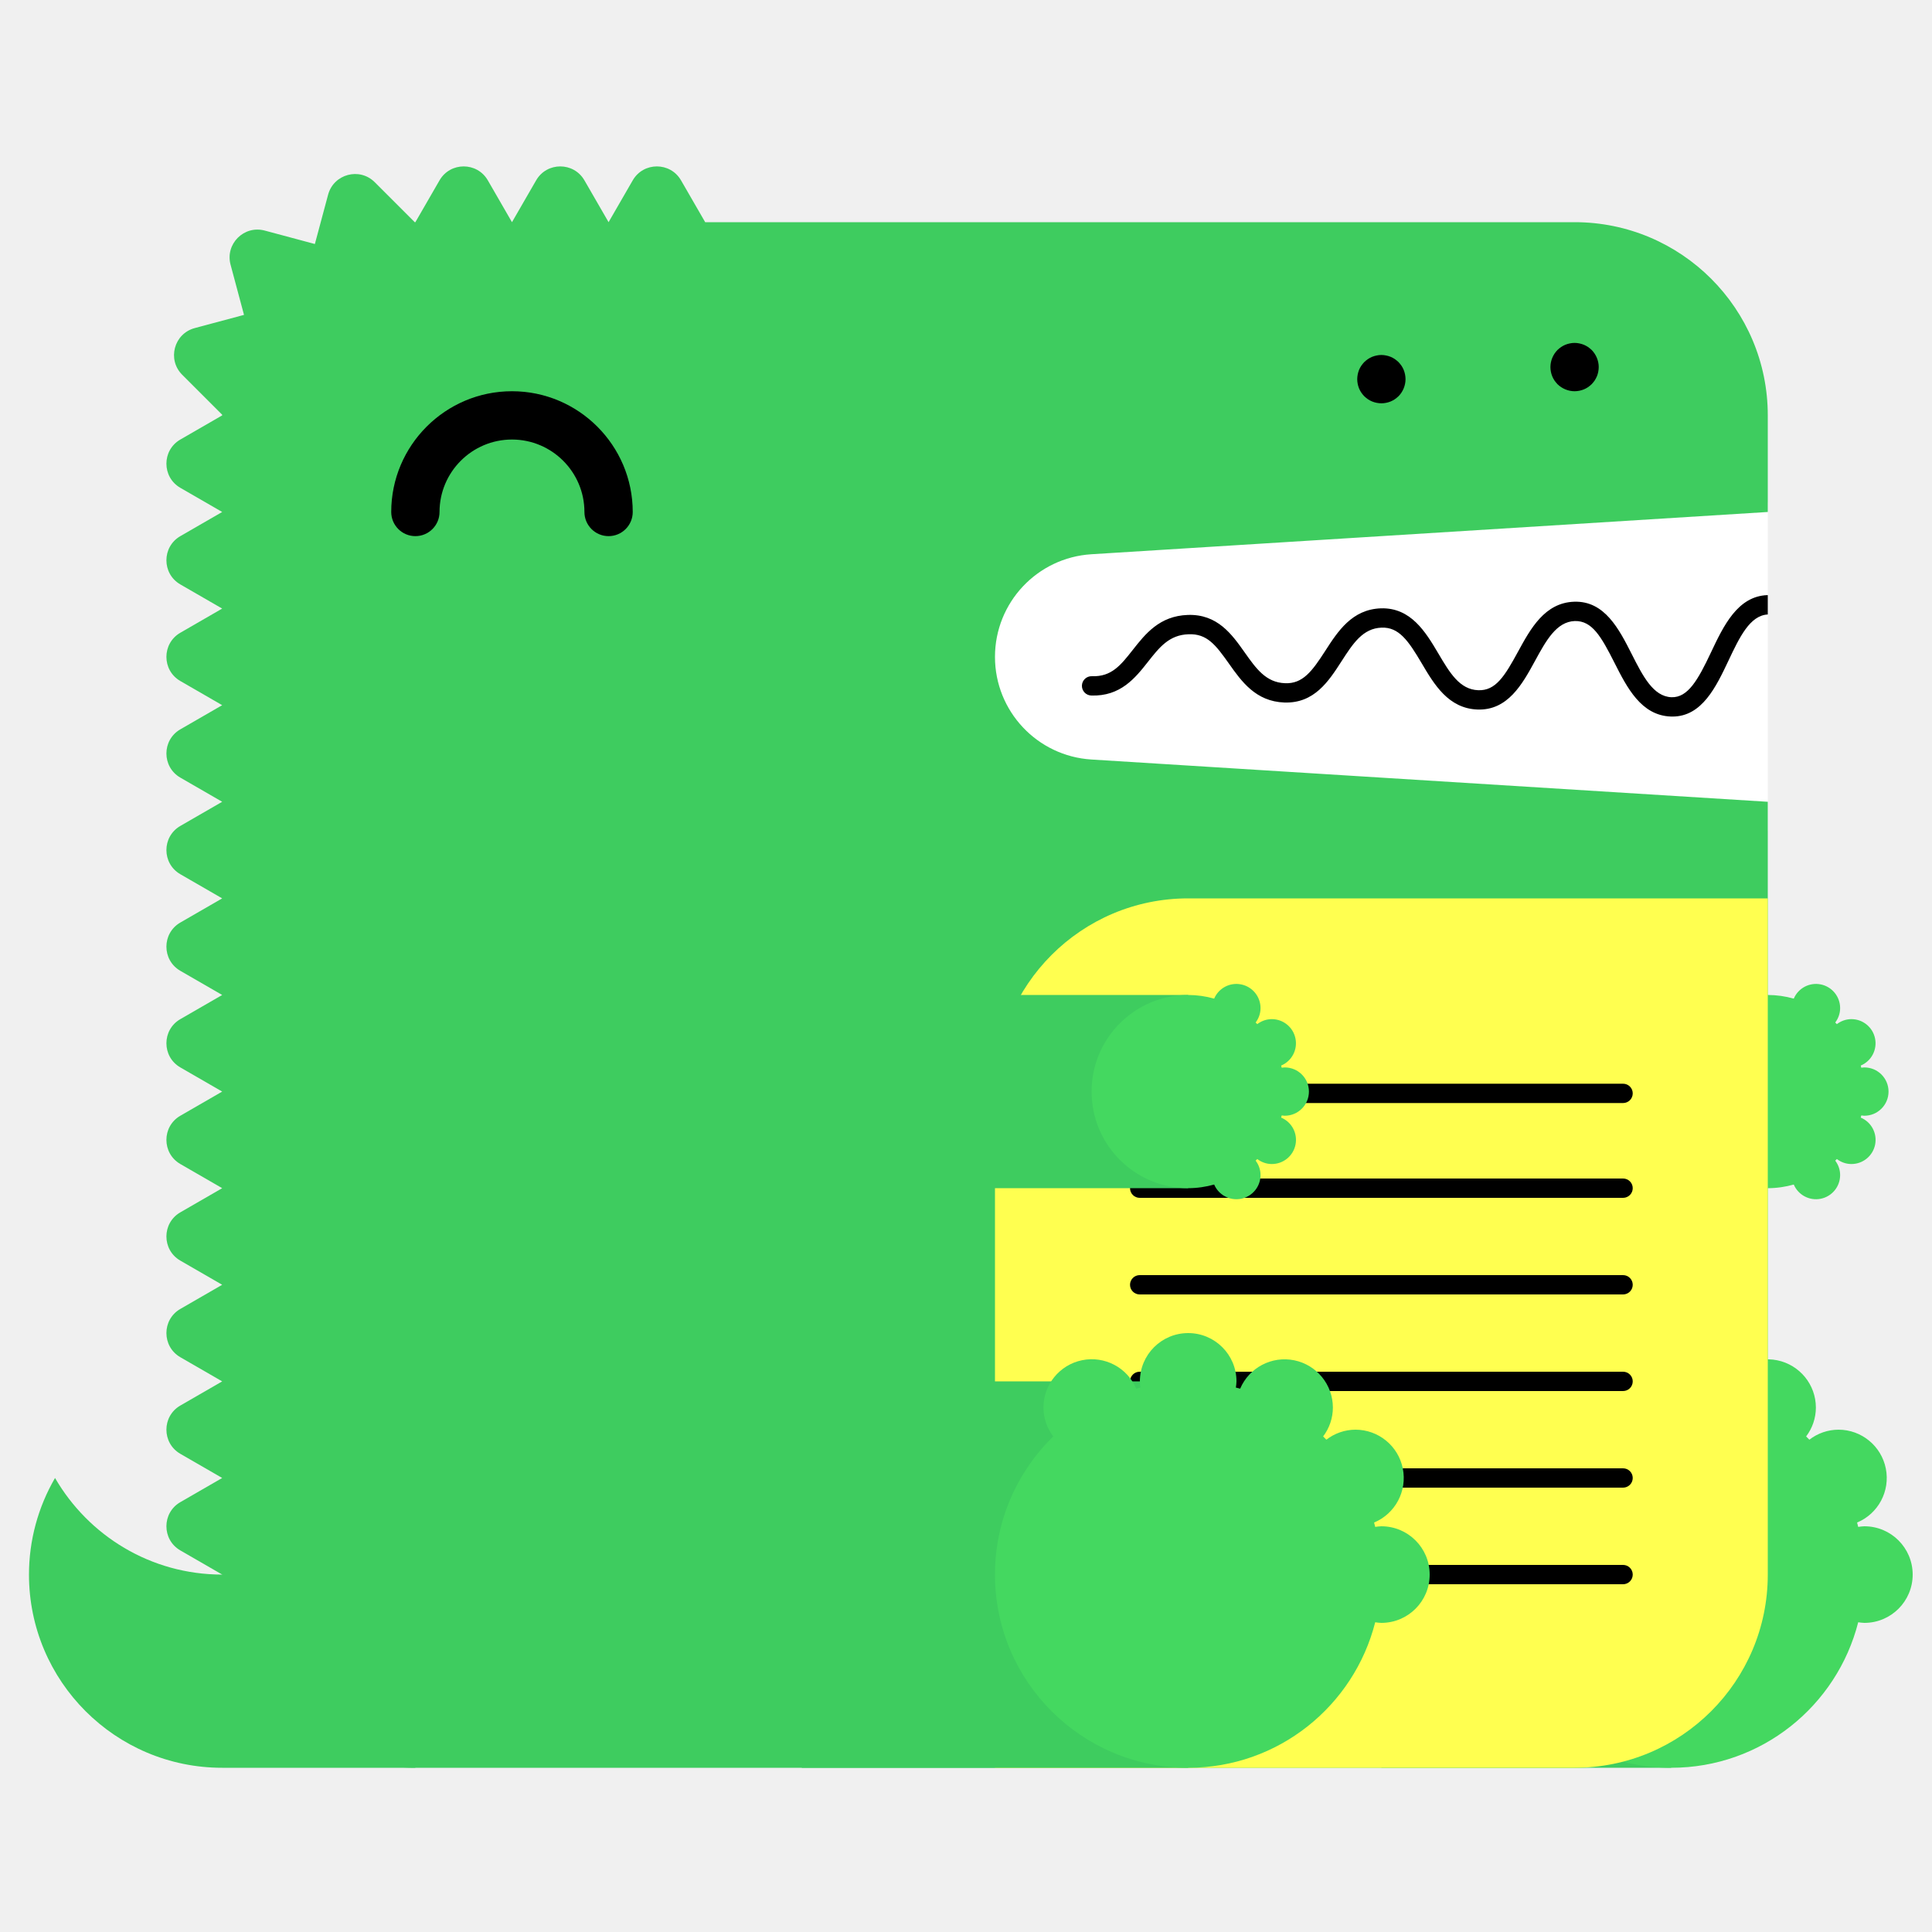
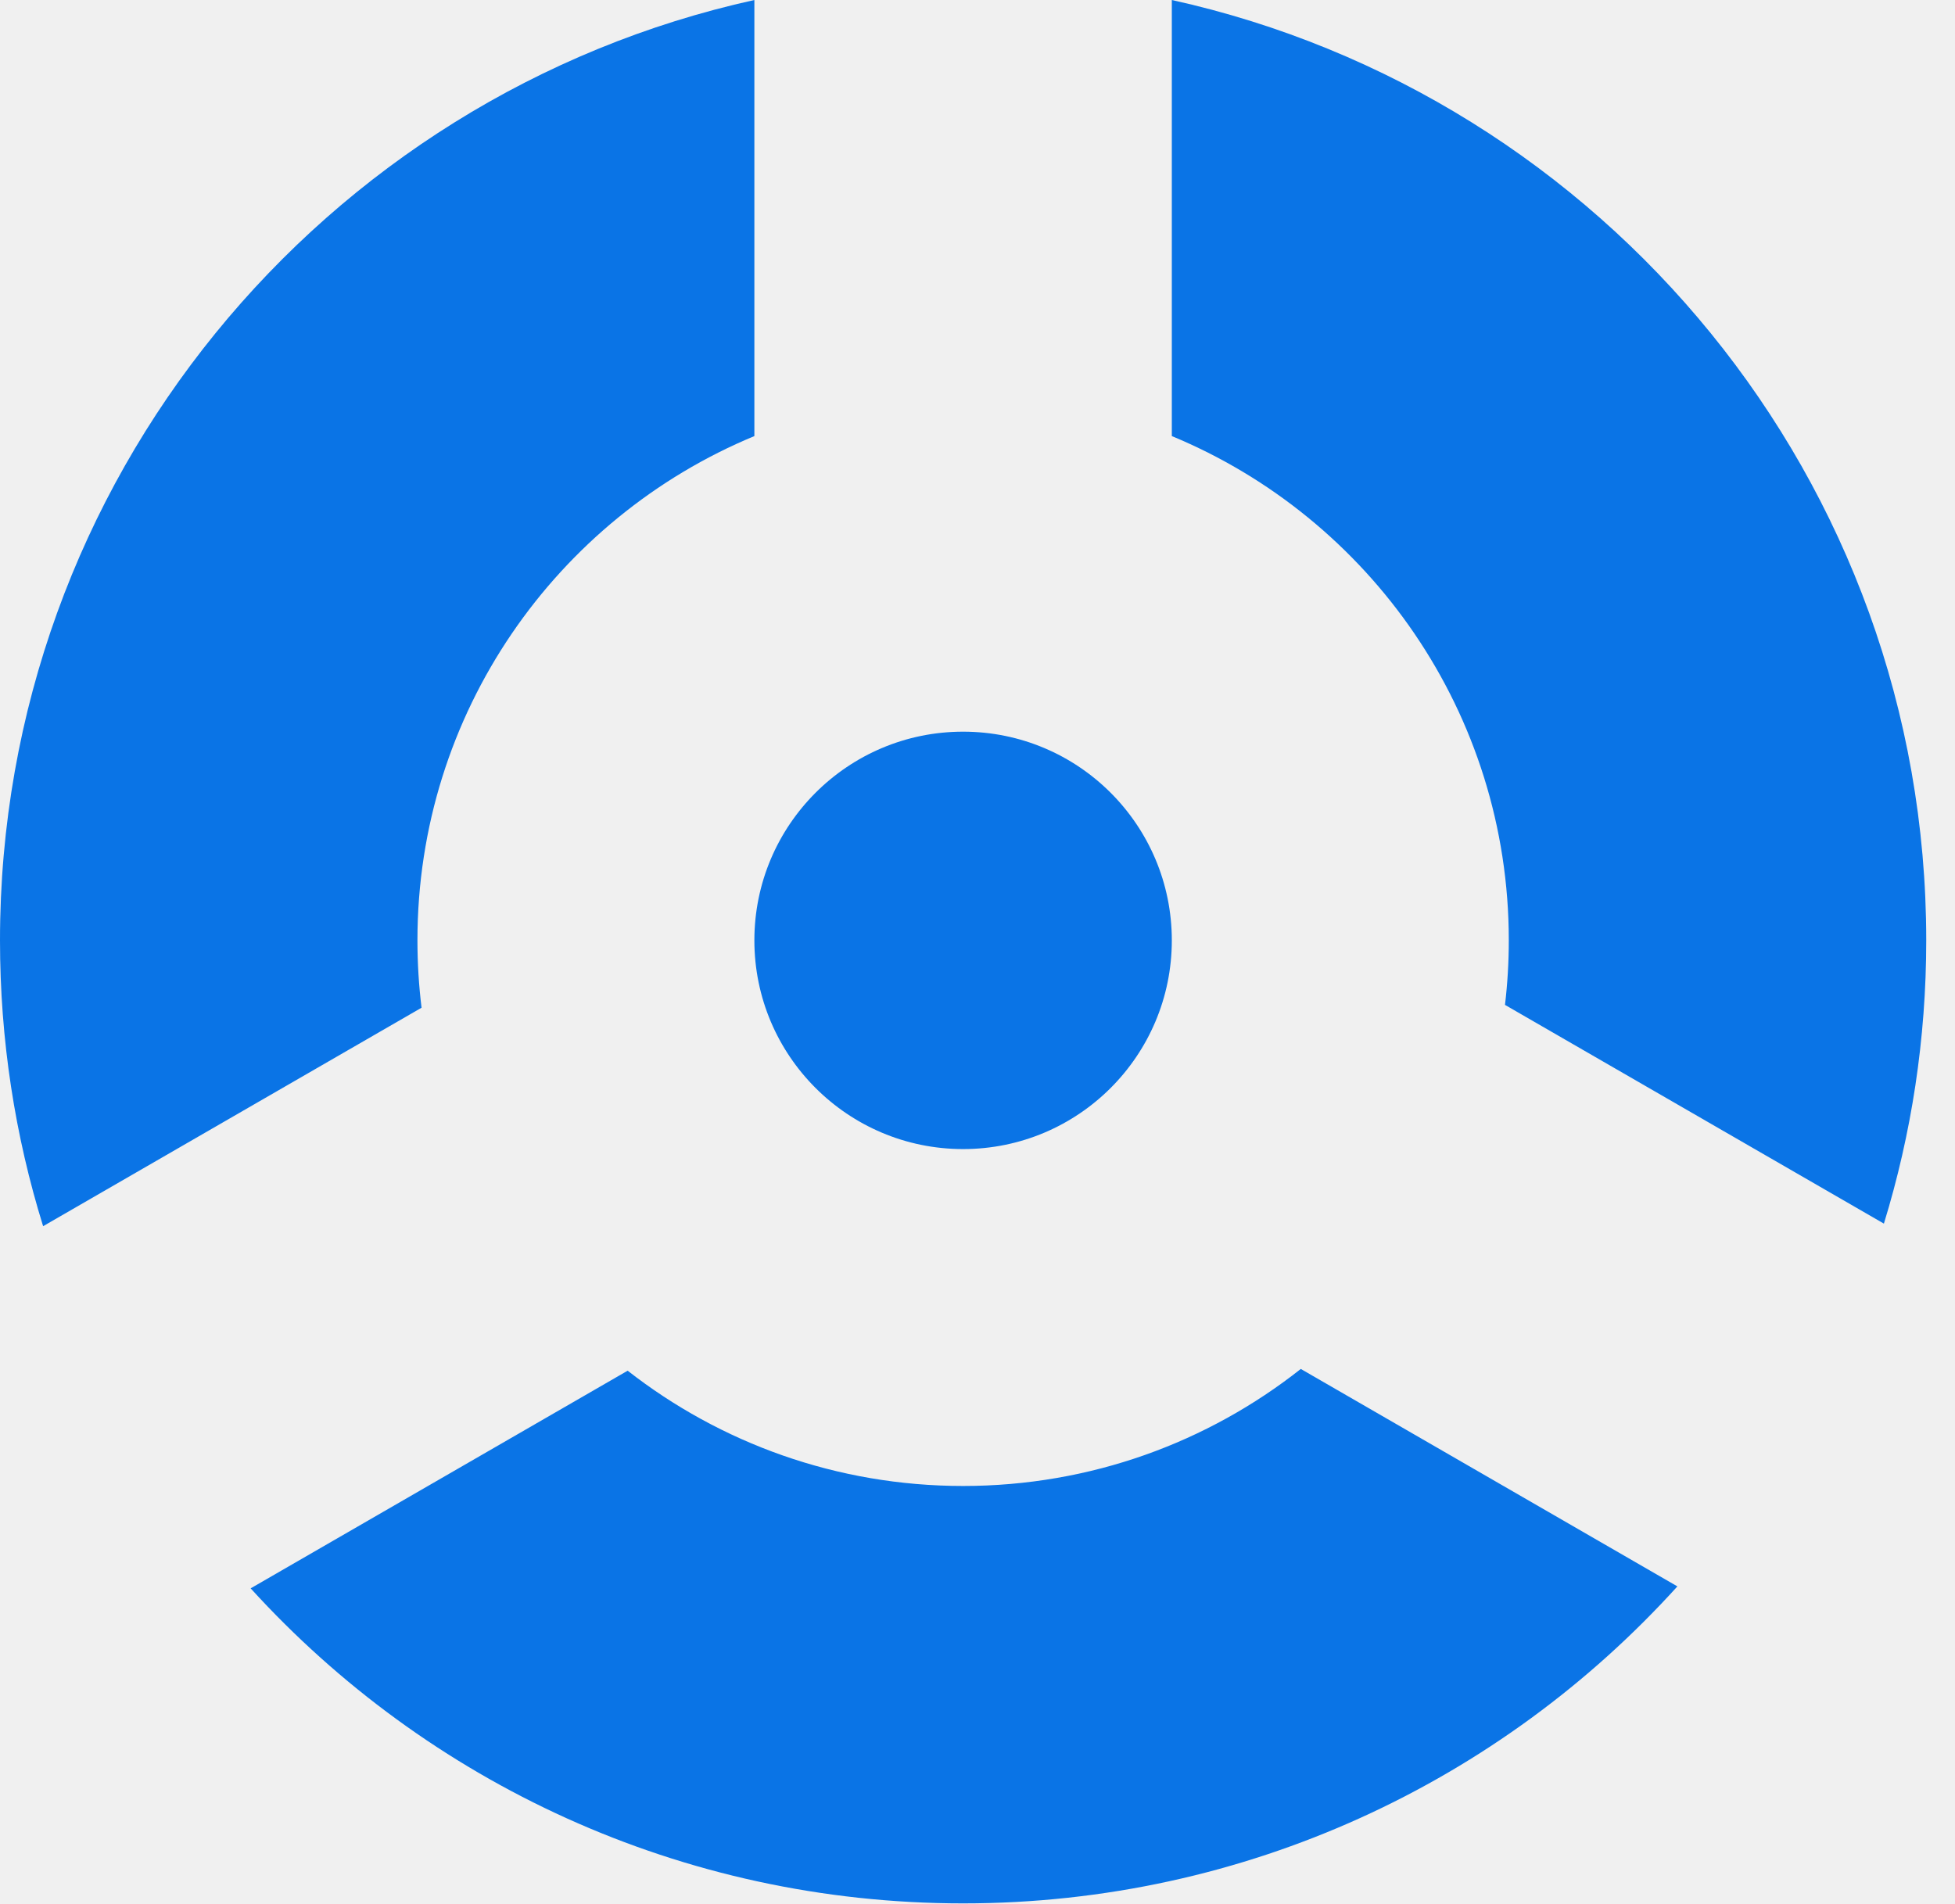
- <svg xmlns="http://www.w3.org/2000/svg" width="200" height="200" viewBox="0 0 200 200">
-   <g fill="none" fill-rule="evenodd">
-     <path fill="#FFF" d="M99 52h84v34H99z" />
-     <path d="M23 163c-7.398 0-13.843-4.027-17.303-10A19.886 19.886 0 0 0 3 163c0 11.046 8.954 20 20 20h20v-20H23z" fill="#3ECC5F" />
-     <path d="M112.98 57.376L183 53V43c0-11.046-8.954-20-20-20H73l-2.5-4.33c-1.112-1.925-3.889-1.925-5 0L63 23l-2.5-4.33c-1.111-1.925-3.889-1.925-5 0L53 23l-2.5-4.33c-1.111-1.925-3.889-1.925-5 0L43 23c-.022 0-.042.003-.065.003l-4.142-4.141c-1.57-1.571-4.252-.853-4.828 1.294l-1.369 5.104-5.192-1.392c-2.148-.575-4.111 1.389-3.535 3.536l1.39 5.193-5.102 1.367c-2.148.576-2.867 3.259-1.296 4.83l4.142 4.142c0 .021-.003.042-.003.064l-4.33 2.5c-1.925 1.111-1.925 3.889 0 5L23 53l-4.33 2.5c-1.925 1.111-1.925 3.889 0 5L23 63l-4.33 2.5c-1.925 1.111-1.925 3.889 0 5L23 73l-4.33 2.5c-1.925 1.111-1.925 3.889 0 5L23 83l-4.33 2.5c-1.925 1.111-1.925 3.889 0 5L23 93l-4.33 2.5c-1.925 1.111-1.925 3.889 0 5L23 103l-4.33 2.5c-1.925 1.111-1.925 3.889 0 5L23 113l-4.33 2.5c-1.925 1.111-1.925 3.889 0 5L23 123l-4.33 2.5c-1.925 1.111-1.925 3.889 0 5L23 133l-4.33 2.5c-1.925 1.111-1.925 3.889 0 5L23 143l-4.33 2.5c-1.925 1.111-1.925 3.889 0 5L23 153l-4.33 2.5c-1.925 1.111-1.925 3.889 0 5L23 163c0 11.046 8.954 20 20 20h120c11.046 0 20-8.954 20-20V83l-70.02-4.376A10.645 10.645 0 0 1 103 68c0-5.621 4.37-10.273 9.98-10.624" fill="#3ECC5F" />
-     <path fill="#3ECC5F" d="M143 183h30v-40h-30z" />
-     <path d="M193 158c-.219 0-.428.037-.639.064-.038-.15-.074-.301-.116-.451A5 5 0 0 0 190.32 148a4.96 4.96 0 0 0-3.016 1.036 26.531 26.531 0 0 0-.335-.336 4.955 4.955 0 0 0 1.011-2.987 5 5 0 0 0-9.599-1.959c-.148-.042-.297-.077-.445-.115.027-.211.064-.42.064-.639a5 5 0 0 0-5-5 5 5 0 0 0-5 5c0 .219.037.428.064.639-.148.038-.297.073-.445.115a4.998 4.998 0 0 0-9.599 1.959c0 1.125.384 2.151 1.011 2.987-3.717 3.632-6.031 8.693-6.031 14.3 0 11.046 8.954 20 20 20 9.339 0 17.16-6.41 19.361-15.064.211.027.42.064.639.064a5 5 0 0 0 5-5 5 5 0 0 0-5-5" fill="#44D860" />
-     <path fill="#3ECC5F" d="M153 123h30v-20h-30z" />
-     <path d="M193 115.5a2.5 2.5 0 1 0 0-5c-.109 0-.214.019-.319.032-.02-.075-.037-.15-.058-.225a2.501 2.501 0 0 0-.963-4.807c-.569 0-1.088.197-1.508.518a6.653 6.653 0 0 0-.168-.168c.314-.417.506-.931.506-1.494a2.5 2.5 0 0 0-4.8-.979A9.987 9.987 0 0 0 183 103c-5.522 0-10 4.478-10 10s4.478 10 10 10c.934 0 1.833-.138 2.69-.377a2.5 2.5 0 0 0 4.8-.979c0-.563-.192-1.077-.506-1.494.057-.055.113-.111.168-.168.42.321.939.518 1.508.518a2.5 2.5 0 0 0 .963-4.807c.021-.074.038-.15.058-.225.105.013.21.032.319.032" fill="#44D860" />
-     <path d="M63 55.5a2.5 2.5 0 0 1-2.5-2.5c0-4.136-3.364-7.5-7.5-7.5s-7.5 3.364-7.5 7.5a2.5 2.5 0 1 1-5 0c0-6.893 5.607-12.5 12.5-12.5S65.5 46.107 65.5 53a2.5 2.5 0 0 1-2.5 2.5" fill="#000" />
-     <path d="M103 183h60c11.046 0 20-8.954 20-20V93h-60c-11.046 0-20 8.954-20 20v70z" fill="#FFFF50" />
-     <path d="M168.02 124h-50.04a1 1 0 1 1 0-2h50.04a1 1 0 1 1 0 2m0 20h-50.04a1 1 0 1 1 0-2h50.04a1 1 0 1 1 0 2m0 20h-50.04a1 1 0 1 1 0-2h50.04a1 1 0 1 1 0 2m0-49.814h-50.04a1 1 0 1 1 0-2h50.04a1 1 0 1 1 0 2m0 19.814h-50.04a1 1 0 1 1 0-2h50.04a1 1 0 1 1 0 2m0 20h-50.04a1 1 0 1 1 0-2h50.04a1 1 0 1 1 0 2M183 61.611c-.012 0-.022-.006-.034-.005-3.09.105-4.552 3.196-5.842 5.923-1.346 2.85-2.387 4.703-4.093 4.647-1.889-.068-2.969-2.202-4.113-4.46-1.314-2.594-2.814-5.536-5.963-5.426-3.046.104-4.513 2.794-5.807 5.167-1.377 2.528-2.314 4.065-4.121 3.994-1.927-.07-2.951-1.805-4.136-3.813-1.321-2.236-2.848-4.75-5.936-4.664-2.994.103-4.465 2.385-5.763 4.4-1.373 2.13-2.335 3.428-4.165 3.351-1.973-.07-2.992-1.51-4.171-3.177-1.324-1.873-2.816-3.993-5.895-3.89-2.928.1-4.399 1.97-5.696 3.618-1.232 1.564-2.194 2.802-4.229 2.724a1 1 0 0 0-.072 2c3.017.101 4.545-1.8 5.872-3.487 1.177-1.496 2.193-2.787 4.193-2.855 1.926-.082 2.829 1.115 4.195 3.045 1.297 1.834 2.769 3.914 5.731 4.021 3.103.104 4.596-2.215 5.918-4.267 1.182-1.834 2.202-3.417 4.15-3.484 1.793-.067 2.769 1.35 4.145 3.681 1.297 2.197 2.766 4.686 5.787 4.796 3.125.108 4.634-2.62 5.949-5.035 1.139-2.088 2.214-4.06 4.119-4.126 1.793-.042 2.728 1.595 4.111 4.33 1.292 2.553 2.757 5.445 5.825 5.556l.169.003c3.064 0 4.518-3.075 5.805-5.794 1.139-2.41 2.217-4.68 4.067-4.773v-2z" fill="#000" />
-     <path fill="#3ECC5F" d="M83 183h40v-40H83z" />
-     <path d="M143 158c-.219 0-.428.037-.639.064-.038-.15-.074-.301-.116-.451A5 5 0 0 0 140.32 148a4.96 4.96 0 0 0-3.016 1.036 26.531 26.531 0 0 0-.335-.336 4.955 4.955 0 0 0 1.011-2.987 5 5 0 0 0-9.599-1.959c-.148-.042-.297-.077-.445-.115.027-.211.064-.42.064-.639a5 5 0 0 0-5-5 5 5 0 0 0-5 5c0 .219.037.428.064.639-.148.038-.297.073-.445.115a4.998 4.998 0 0 0-9.599 1.959c0 1.125.384 2.151 1.011 2.987-3.717 3.632-6.031 8.693-6.031 14.3 0 11.046 8.954 20 20 20 9.339 0 17.16-6.41 19.361-15.064.211.027.42.064.639.064a5 5 0 0 0 5-5 5 5 0 0 0-5-5" fill="#44D860" />
-     <path fill="#3ECC5F" d="M83 123h40v-20H83z" />
-     <path d="M133 115.5a2.5 2.5 0 1 0 0-5c-.109 0-.214.019-.319.032-.02-.075-.037-.15-.058-.225a2.501 2.501 0 0 0-.963-4.807c-.569 0-1.088.197-1.508.518a6.653 6.653 0 0 0-.168-.168c.314-.417.506-.931.506-1.494a2.5 2.5 0 0 0-4.8-.979A9.987 9.987 0 0 0 123 103c-5.522 0-10 4.478-10 10s4.478 10 10 10c.934 0 1.833-.138 2.69-.377a2.5 2.5 0 0 0 4.8-.979c0-.563-.192-1.077-.506-1.494.057-.055.113-.111.168-.168.42.321.939.518 1.508.518a2.5 2.5 0 0 0 .963-4.807c.021-.074.038-.15.058-.225.105.013.21.032.319.032" fill="#44D860" />
-     <path d="M143 41.75c-.16 0-.33-.02-.49-.05a2.52 2.52 0 0 1-.47-.14c-.15-.06-.29-.14-.431-.23-.13-.09-.259-.2-.38-.31-.109-.12-.219-.24-.309-.38s-.17-.28-.231-.43a2.619 2.619 0 0 1-.189-.96c0-.16.02-.33.05-.49.03-.16.08-.31.139-.47.061-.15.141-.29.231-.43.09-.13.2-.26.309-.38.121-.11.25-.22.38-.31.141-.09.281-.17.431-.23.149-.06.31-.11.47-.14.32-.07.65-.07.98 0 .159.03.32.08.47.14.149.06.29.14.43.23.13.09.259.2.38.31.11.12.22.25.31.38.09.14.17.28.23.43.06.16.11.31.14.47.029.16.05.33.05.49 0 .66-.271 1.31-.73 1.77-.121.11-.25.22-.38.31-.14.09-.281.17-.43.23a2.565 2.565 0 0 1-.96.19m20-1.25c-.66 0-1.3-.27-1.771-.73a3.802 3.802 0 0 1-.309-.38c-.09-.14-.17-.28-.231-.43a2.619 2.619 0 0 1-.189-.96c0-.66.27-1.3.729-1.77.121-.11.25-.22.38-.31.141-.09.281-.17.431-.23.149-.06.31-.11.47-.14.32-.07.66-.07.98 0 .159.03.32.08.47.14.149.06.29.14.43.23.13.09.259.2.38.31.459.47.73 1.11.73 1.77 0 .16-.021.33-.05.49-.03.16-.08.32-.14.47-.07.15-.14.29-.23.43-.09.13-.2.26-.31.38-.121.11-.25.22-.38.31-.14.09-.281.17-.43.23a2.565 2.565 0 0 1-.96.19" fill="#000" />
-   </g>
+ <svg xmlns="http://www.w3.org/2000/svg" width="38" height="37" viewBox="0 0 38 37" fill="none">
+   <path fill-rule="evenodd" clip-rule="evenodd" d="M18.72 28.886C21.199 28.886 23.479 28.036 25.284 26.611L32.604 30.838C29.179 34.622 24.227 37 18.72 37C13.232 37 8.296 34.639 4.872 30.876L12.2 26.645C13.998 28.049 16.262 28.886 18.72 28.886ZM36.618 23.786L29.253 19.534C29.302 19.122 29.327 18.704 29.327 18.28C29.327 13.859 26.622 10.07 22.777 8.477V1.17241e-05C31.166 1.853 37.441 9.334 37.441 18.28C37.441 20.196 37.153 22.045 36.618 23.786ZM8.194 19.589L0.838 23.836C0.293 22.08 0 20.214 0 18.28C0 9.334 6.275 1.853 14.663 0V8.477C10.819 10.07 8.114 13.859 8.114 18.28C8.114 18.723 8.141 19.16 8.194 19.589ZM18.72 22.337C20.961 22.337 22.777 20.52 22.777 18.28C22.777 16.039 20.961 14.223 18.72 14.223C16.48 14.223 14.663 16.039 14.663 18.28C14.663 20.52 16.48 22.337 18.72 22.337Z" fill="#0A74E6" />
</svg>
